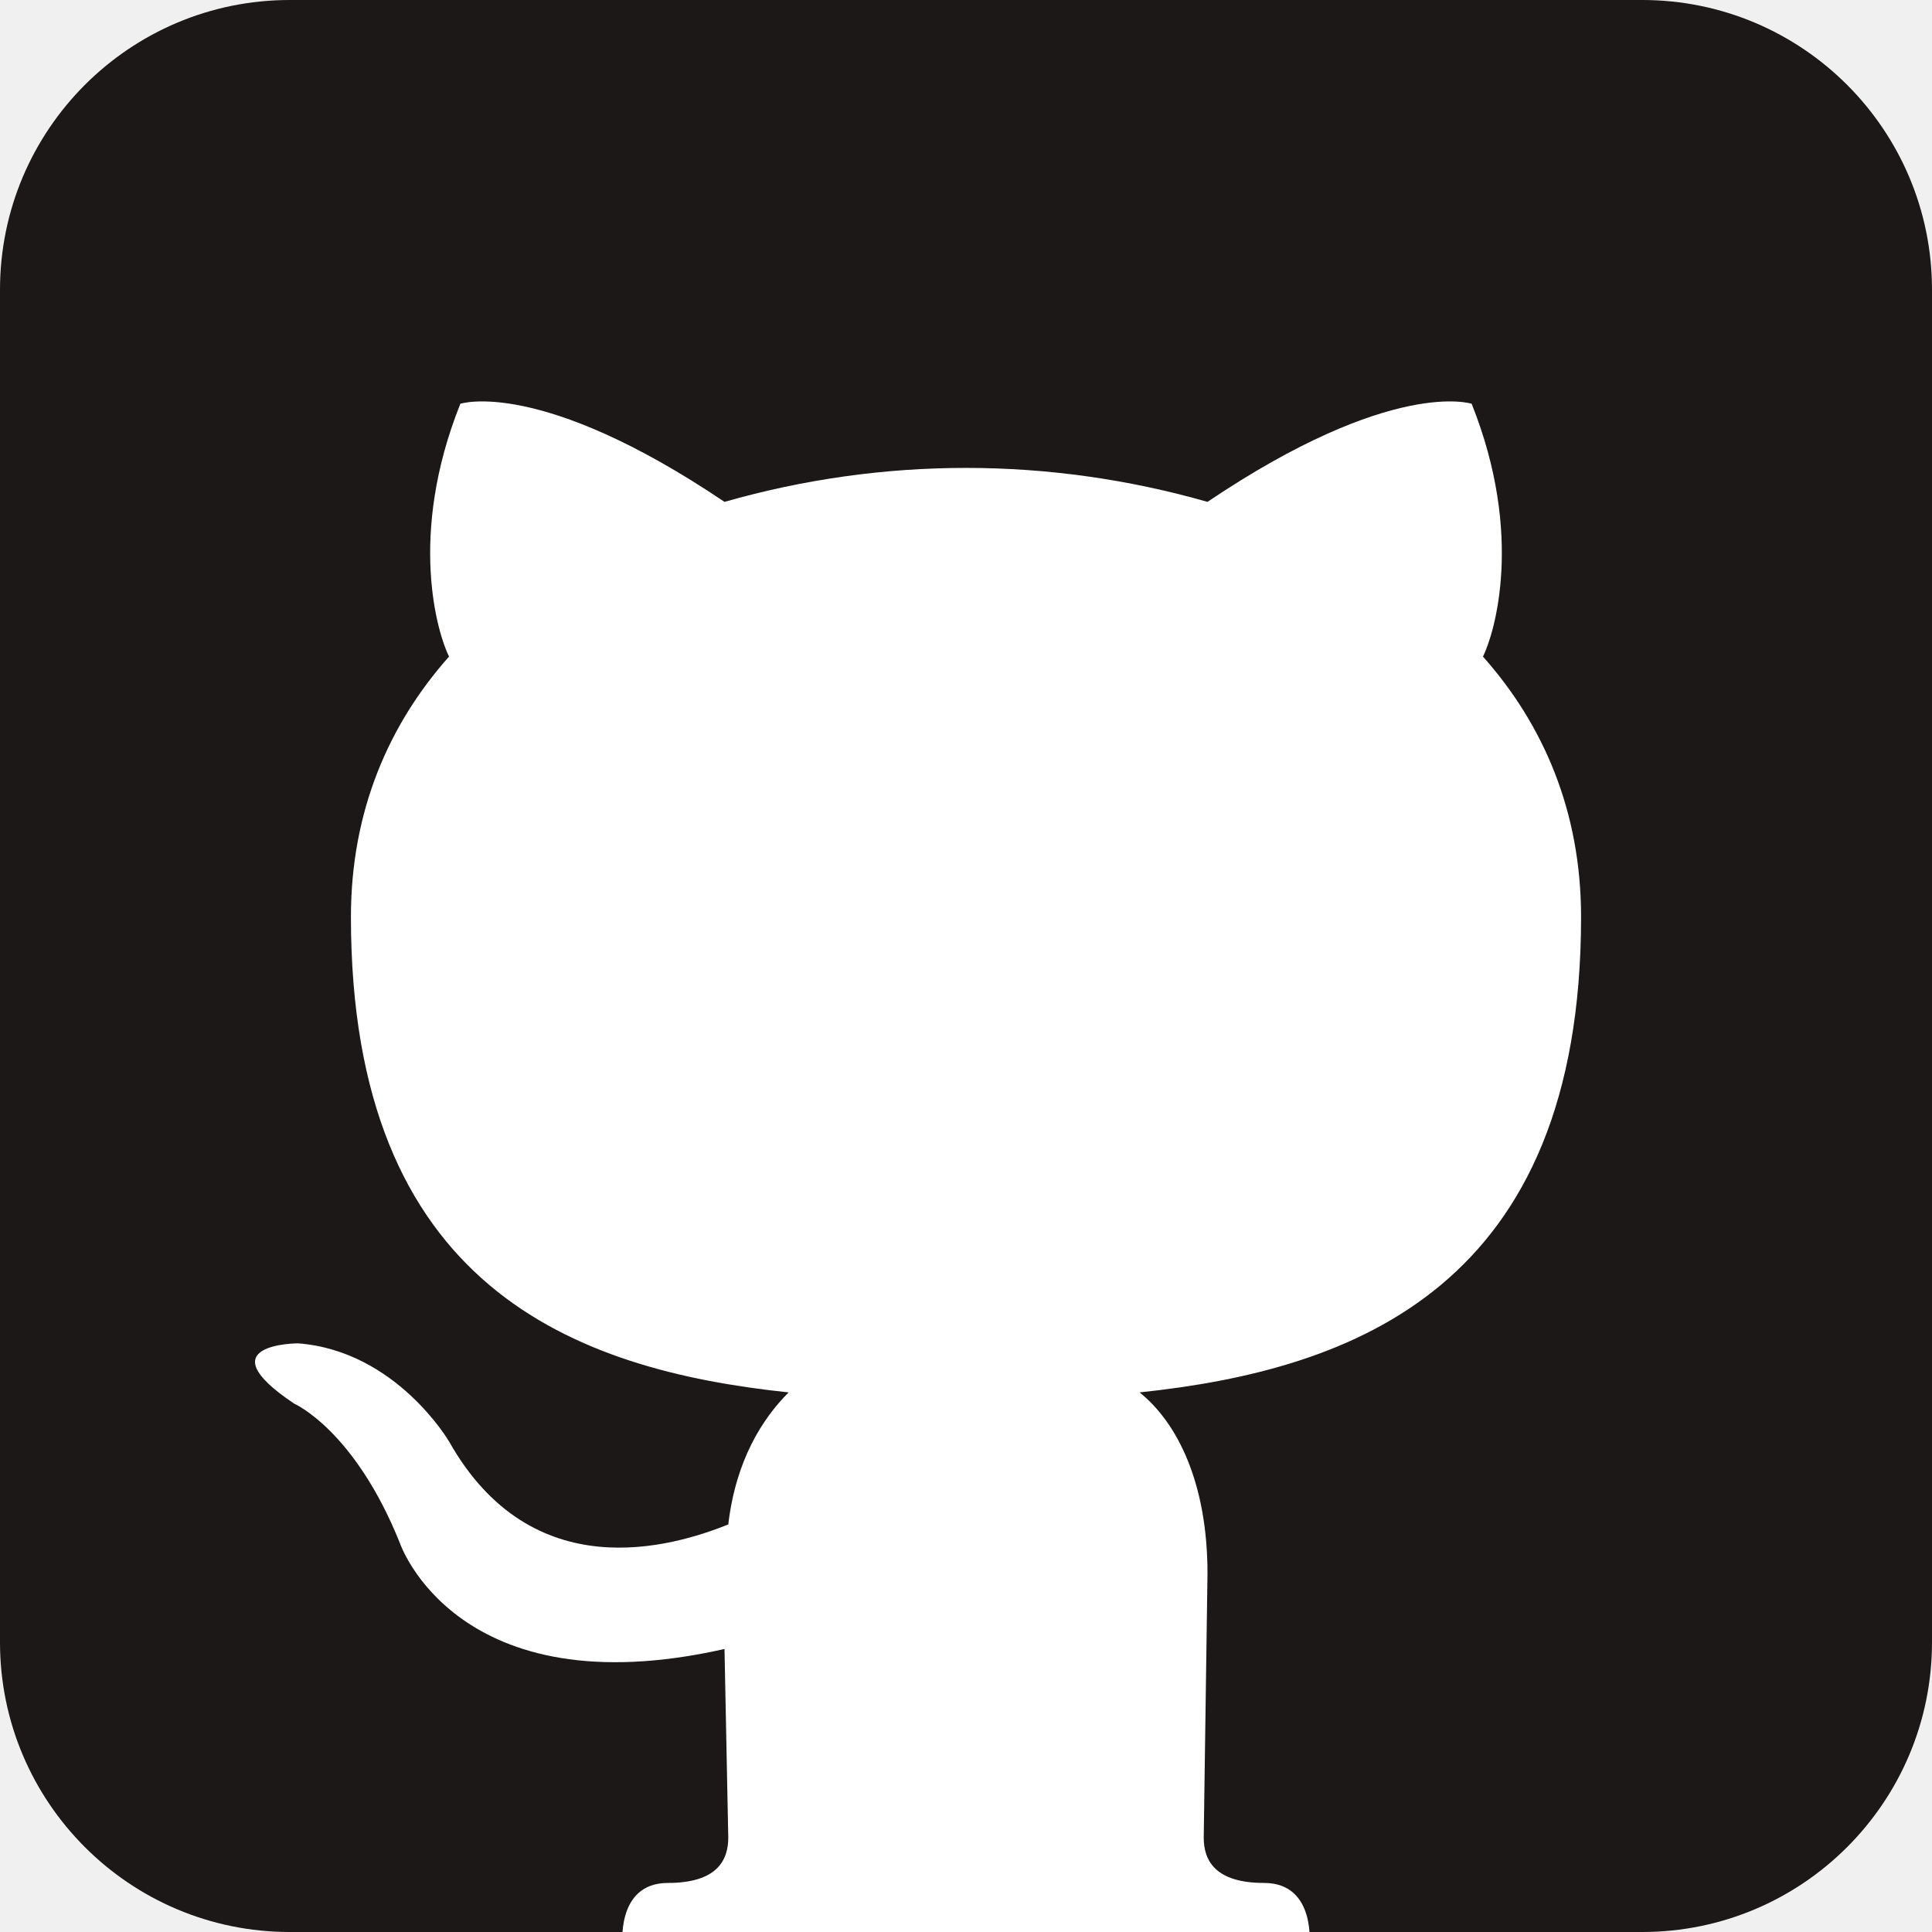
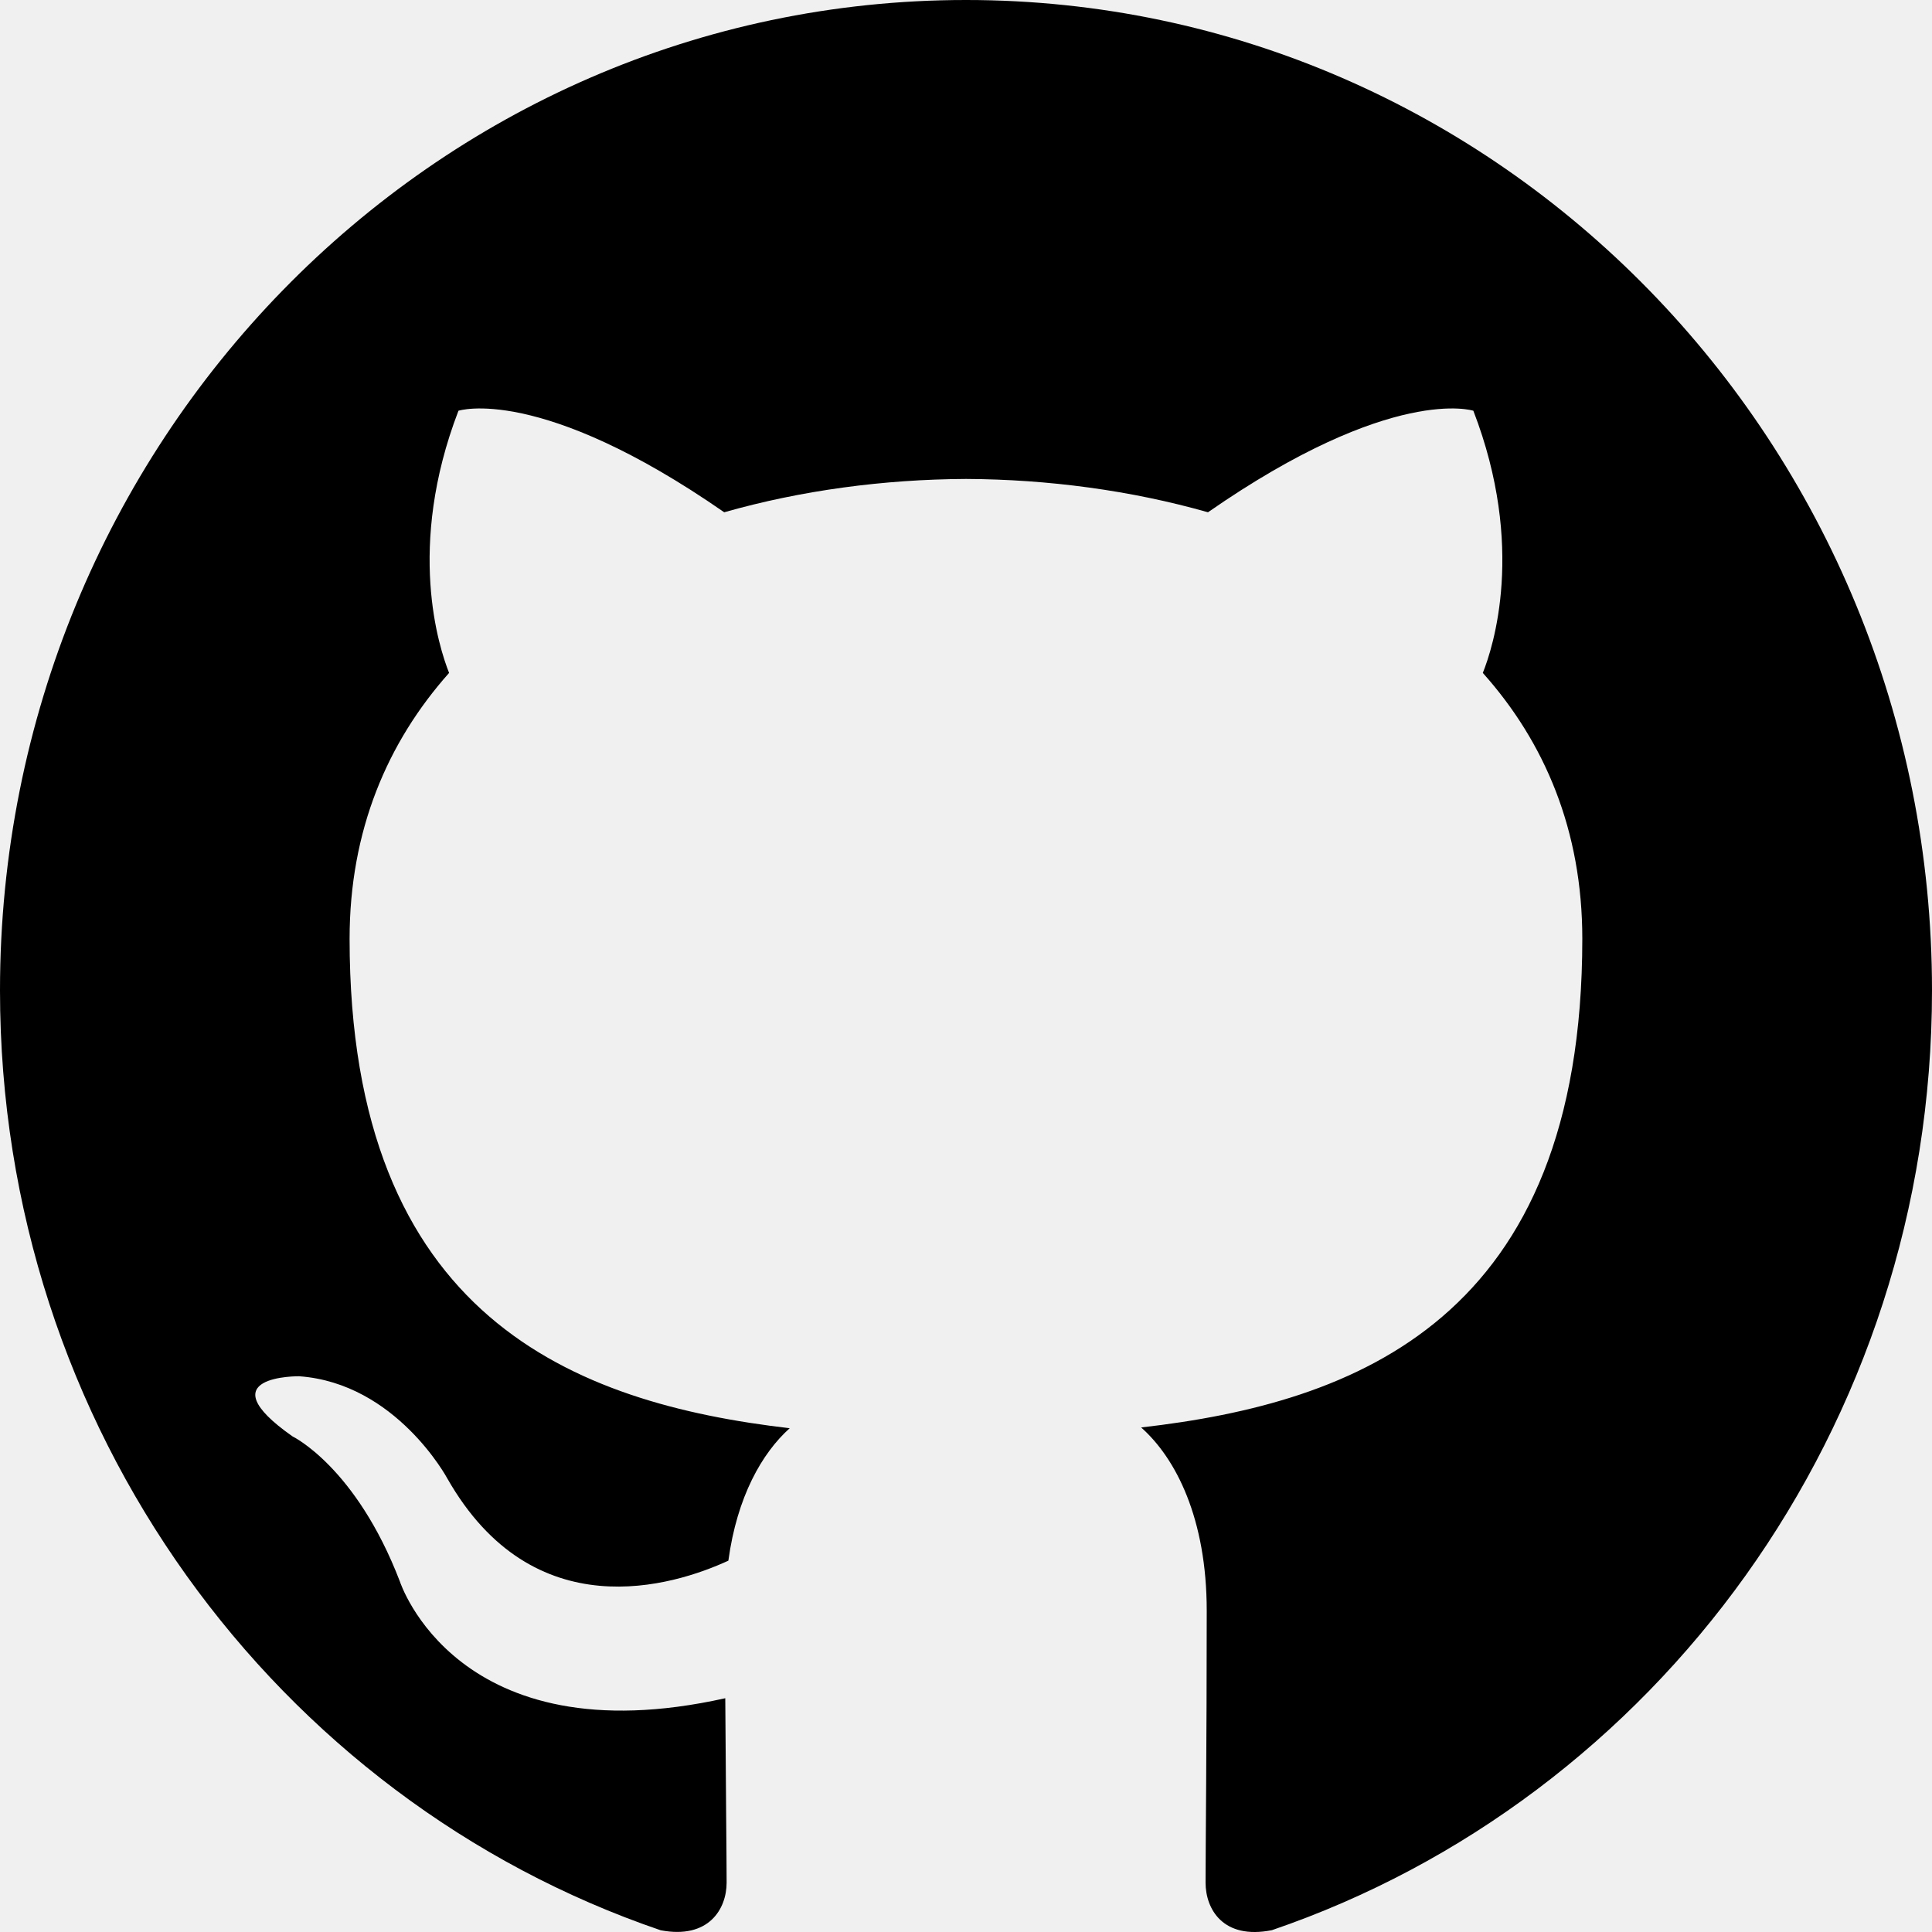
- <svg xmlns="http://www.w3.org/2000/svg" aria-label="GitHub" role="img" viewBox="0 0 512 512">
-   <rect width="512" height="512" rx="15%" fill="#1B1817" />
-   <path fill="#ffffff" d="M335 499c14 0 12 17 12 17H165s-2-17 12-17c13 0 16-6 16-12l-1-50c-71 16-86-28-86-28-12-30-28-37-28-37-24-16 1-16 1-16 26 2 40 26 40 26 22 39 59 28 74 22 2-17 9-28 16-35-57-6-116-28-116-126 0-28 10-51 26-69-3-6-11-32 3-67 0 0 21-7 70 26 42-12 86-12 128 0 49-33 70-26 70-26 14 35 6 61 3 67 16 18 26 41 26 69 0 98-60 120-117 126 10 8 18 24 18 48l-1 70c0 6 3 12 16 12z" />
+ <svg xmlns="http://www.w3.org/2000/svg" width="800px" height="800px" viewBox="0 0 20 20" version="1.1">
+   <defs>
+ 
+ </defs>
+   <g id="Page-1" stroke="none" stroke-width="1" fill="none" fill-rule="evenodd">
+     <g id="Dribbble-Light-Preview" transform="translate(-140, -7559)" fill="#000000">
+       <g id="icons" transform="translate(56, 160)">
+         <path d="M94,7399 C99.523,7399 104,7403.59 104,7409.253 C104,7413.782 101.138,7417.624 97.167,7418.981 C96.66,7419.082 96.48,7418.762 96.48,7418.489 C96.48,7418.151 96.492,7417.047 96.492,7415.675 C96.492,7414.719 96.172,7414.095 95.813,7413.777 C98.04,7413.523 100.38,7412.656 100.38,7408.718 C100.38,7407.598 99.992,7406.684 99.35,7405.966 C99.454,7405.707 99.797,7404.664 99.252,7403.252 C99.252,7403.252 98.414,7402.977 96.505,7404.303 C95.706,7404.076 94.85,7403.962 94,7403.958 C93.15,7403.962 92.295,7404.076 91.497,7404.303 C89.586,7402.977 88.746,7403.252 88.746,7403.252 C88.203,7404.664 88.546,7405.707 88.649,7405.966 C88.01,7406.684 87.619,7407.598 87.619,7408.718 C87.619,7412.646 89.954,7413.526 92.175,7413.785 C91.889,7414.041 91.63,7414.493 91.54,7415.156 C90.97,7415.418 89.522,7415.871 88.63,7414.304 C88.63,7414.304 88.101,7413.319 87.097,7413.247 C87.097,7413.247 86.122,7413.234 87.029,7413.87 C87.029,7413.87 87.684,7414.185 88.139,7415.37 C88.139,7415.37 88.726,7417.2 91.508,7416.58 C91.513,7417.437 91.522,7418.245 91.522,7418.489 C91.522,7418.76 91.338,7419.077 90.839,7418.982 C86.865,7417.627 84,7413.783 84,7409.253 C84,7403.59 88.478,7399 94,7399" id="github-[#142]">
+ 
+ </path>
+       </g>
+     </g>
+   </g>
</svg>
